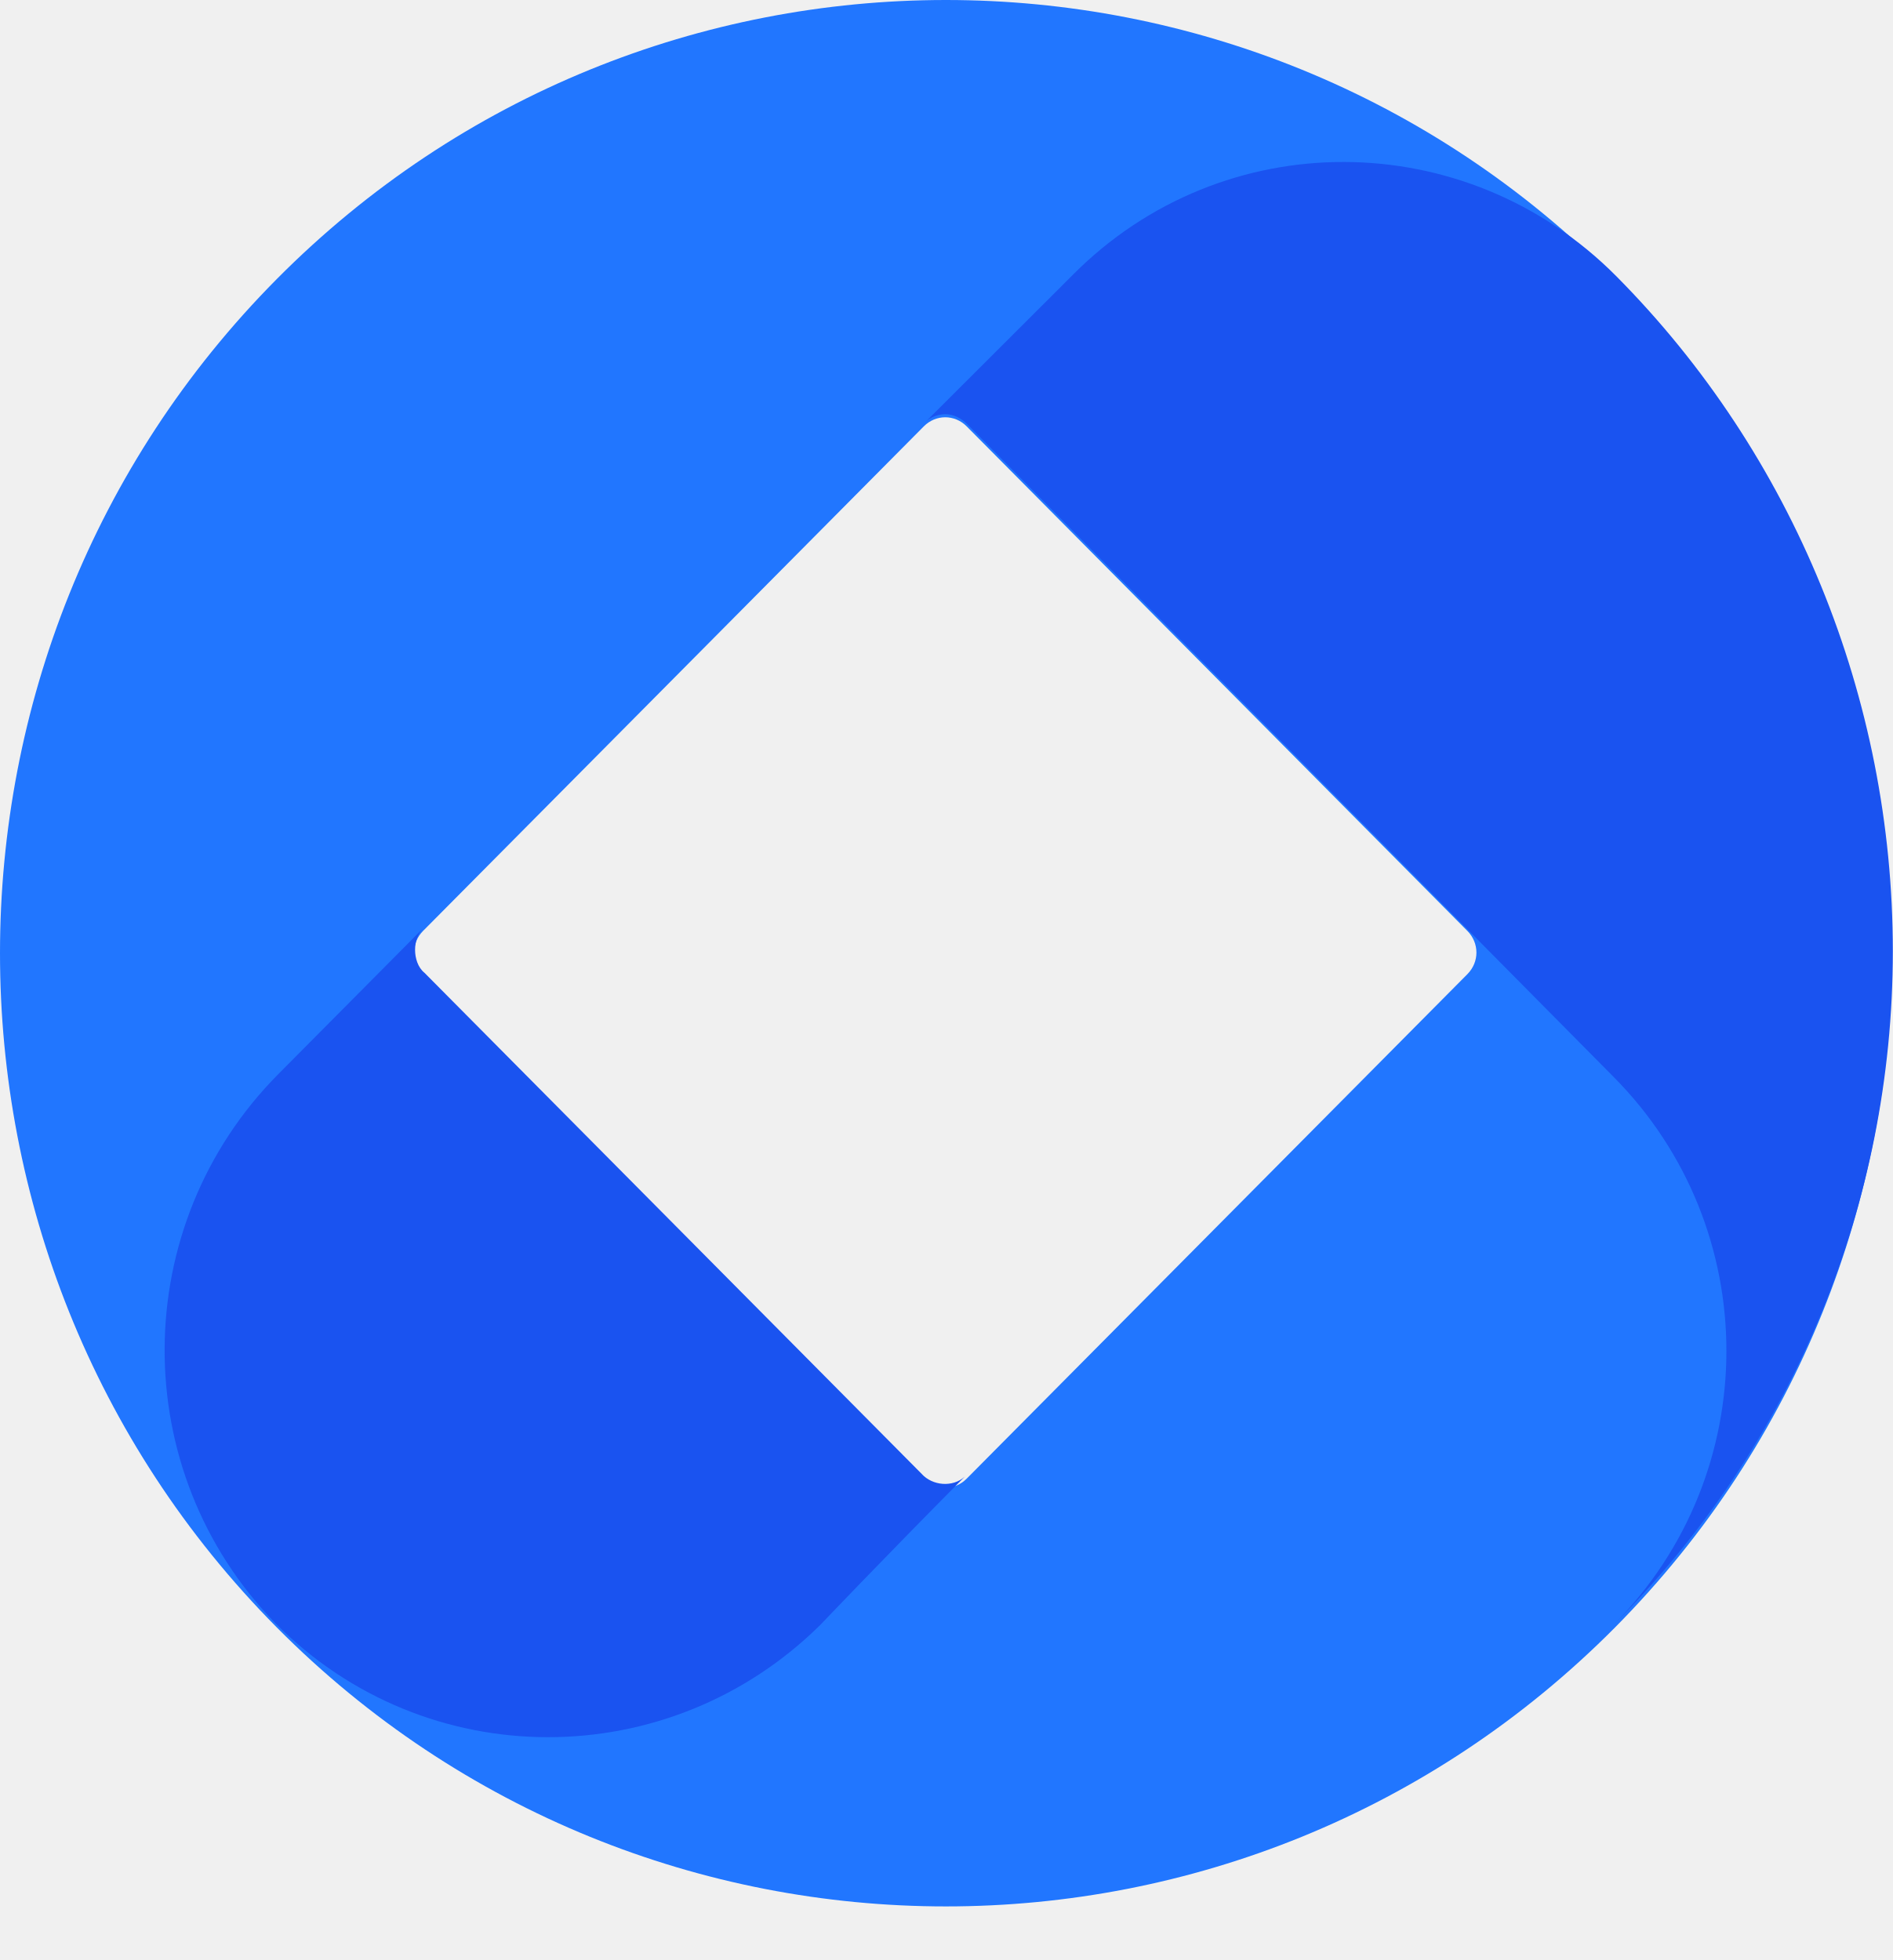
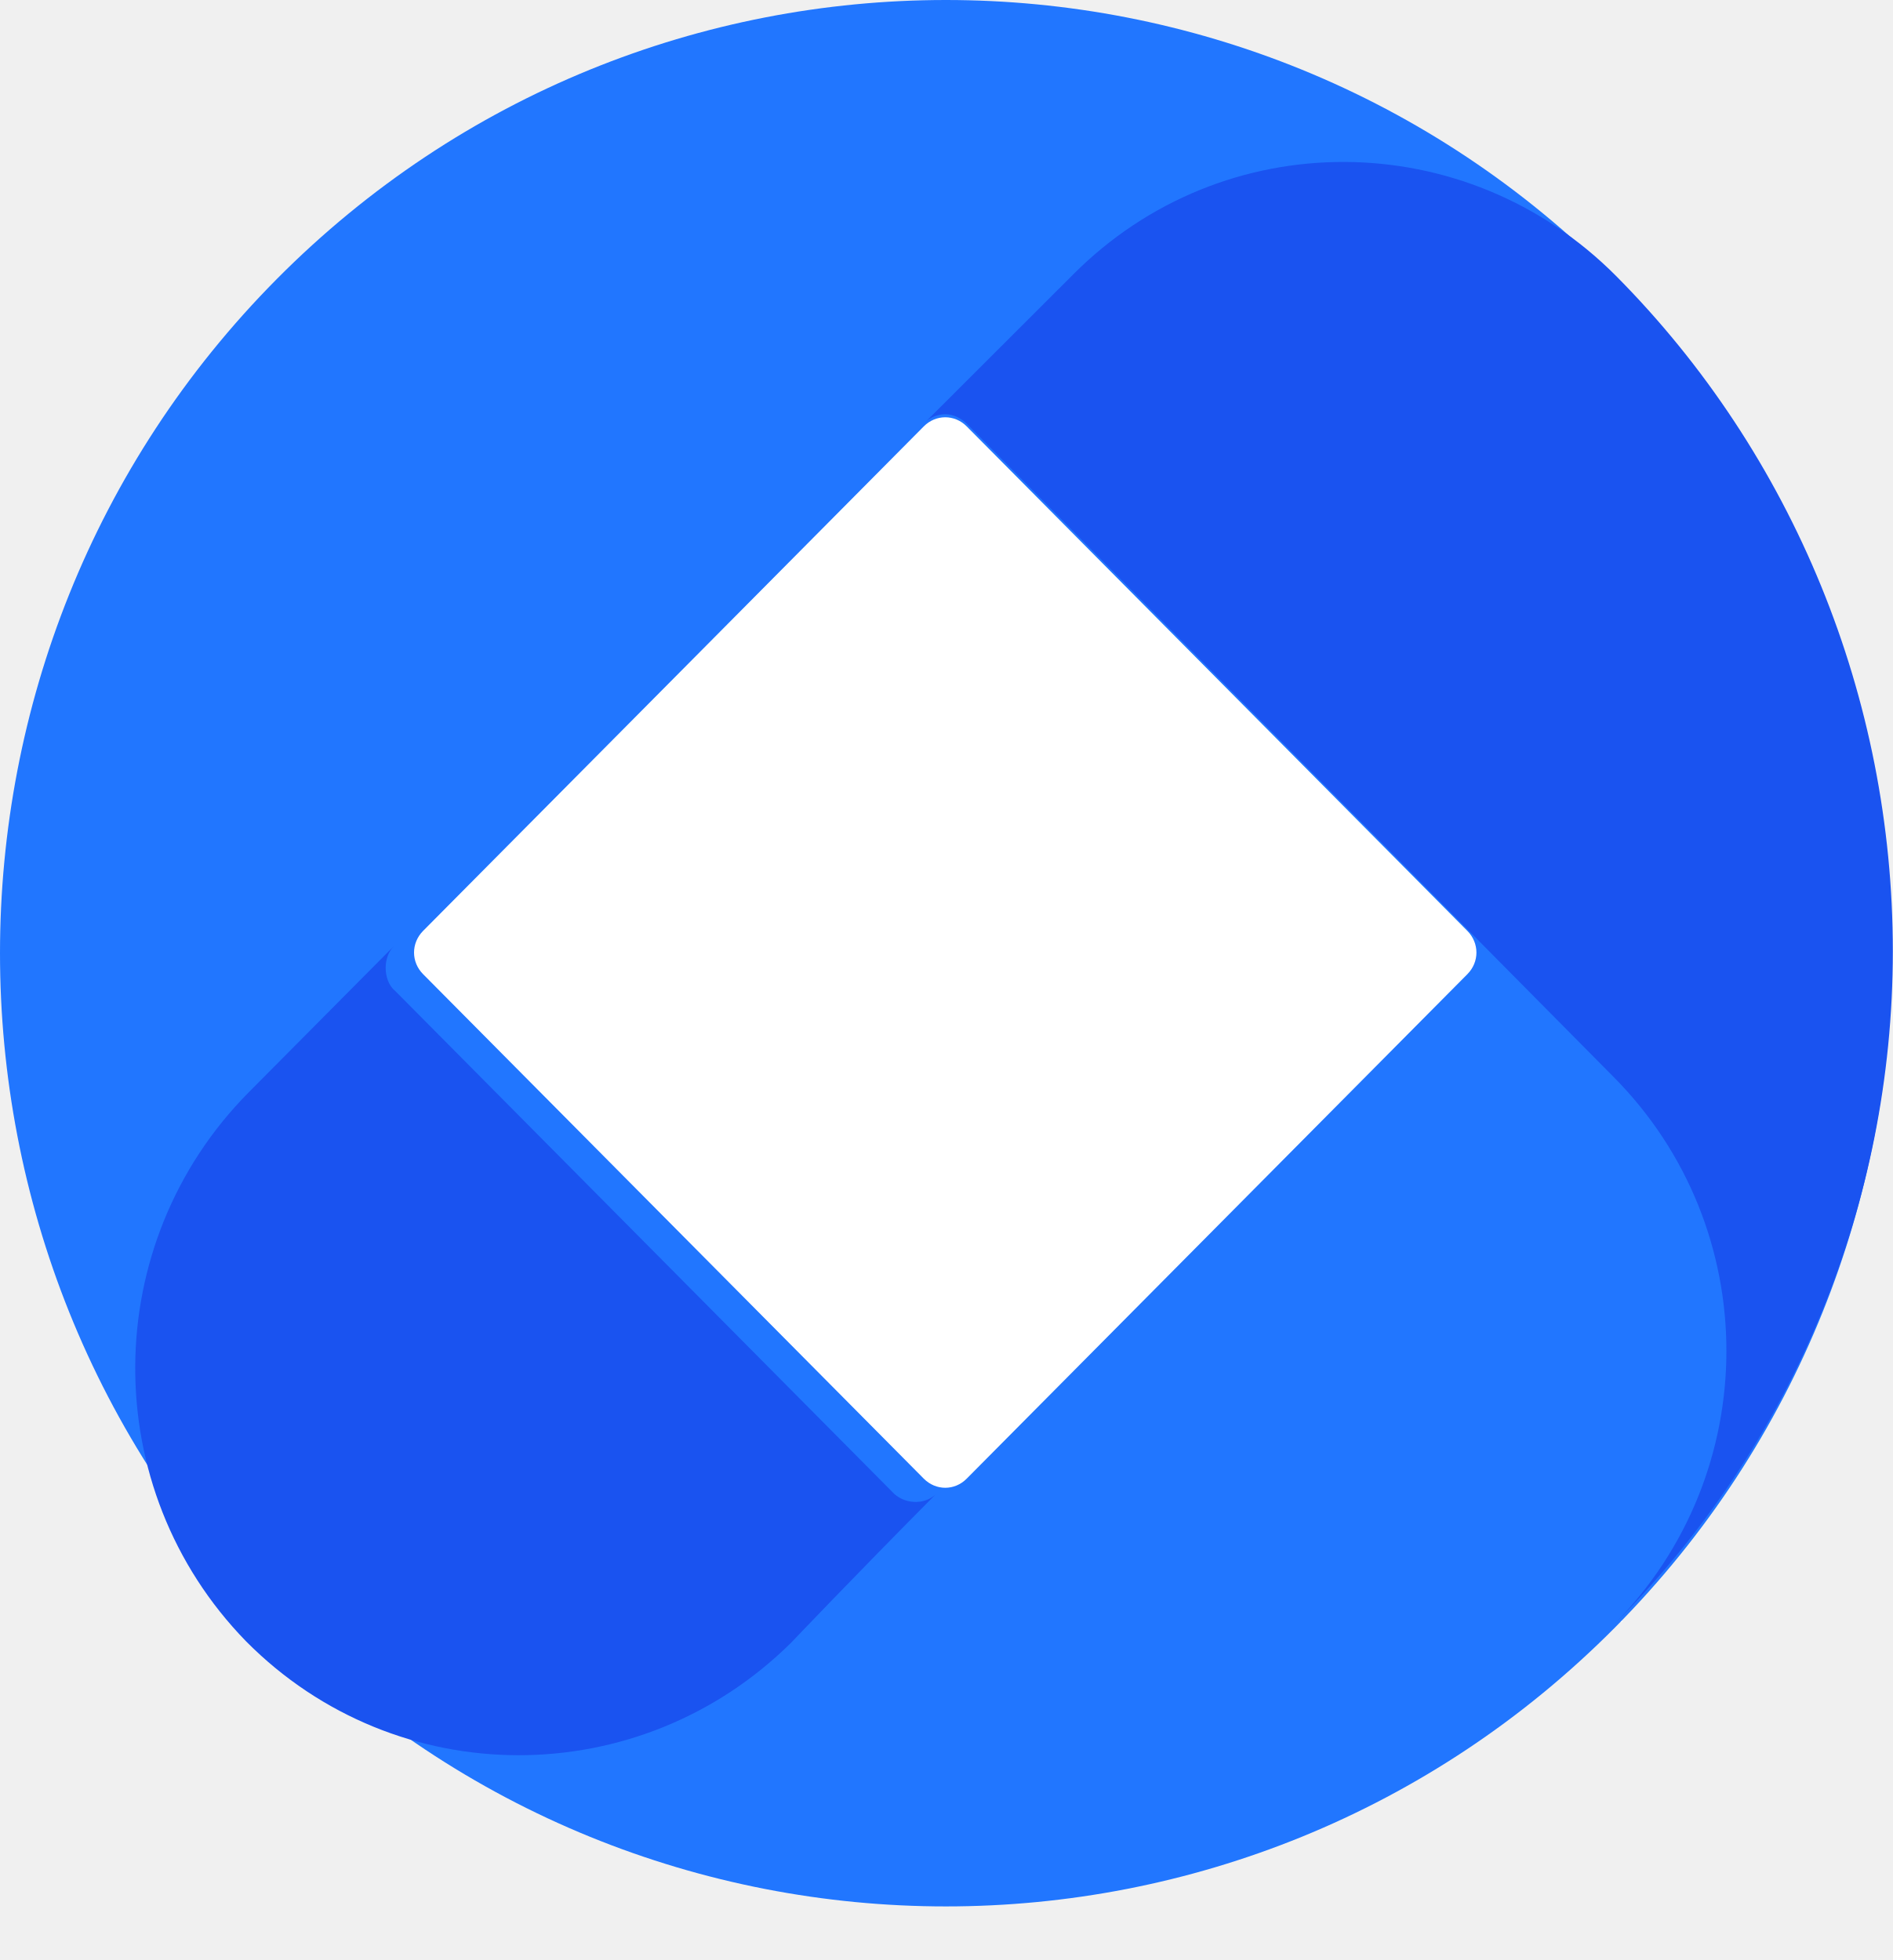
- <svg xmlns="http://www.w3.org/2000/svg" xmlns:xlink="http://www.w3.org/1999/xlink" width="28" height="29" viewBox="0 0 28 29" version="1.1">
-   <g id="Canvas" transform="translate(-447 35)">
+ <svg xmlns="http://www.w3.org/2000/svg" width="28px" height="29px" viewBox="0 0 28 29" version="1.1">
+   <defs />
+   <g id="Page-1" stroke="none" stroke-width="1" fill="none" fill-rule="evenodd">
    <g id="omg">
      <g id="Vector">
-         <use xlink:href="#path0_fill" transform="translate(447 -35)" fill="#2176FF" />
-       </g>
-       <g id="Vector">
-         <use xlink:href="#path1_fill" transform="translate(460.685 -32.6036)" fill="#1A53F0" />
-       </g>
-       <g id="Vector">
-         <use xlink:href="#path2_fill" transform="translate(449.435 -21.2666)" fill="#1A53F0" />
+         <rect id="Path" fill="#FFFFFF" x="4" y="5" width="20" height="19" />
+         <path d="M23.89,4.128 C18.43,-1.376 9.555,-1.376 4.095,4.128 C-1.365,9.631 -1.365,18.576 4.095,24.08 C9.555,29.583 18.43,29.583 23.89,24.08 C29.35,18.576 29.35,9.631 23.89,4.128 Z M21.706,14.414 L14.3,21.878 C14.122,22.058 13.844,22.058 13.665,21.878 L6.259,14.414 C6.08,14.234 6.08,13.954 6.259,13.773 L13.665,6.309 C13.844,6.129 14.122,6.129 14.3,6.309 L21.706,13.773 C21.885,13.954 21.885,14.234 21.706,14.414 Z" id="path0_fill" fill="#2176FF" fill-rule="nonzero" />
+         <path d="M28,14.074 C28,10.331 26.531,6.729 23.91,4.087 C21.686,1.846 18.093,1.826 15.869,4.067 L13.685,6.249 C13.764,6.169 13.884,6.129 13.983,6.129 C14.102,6.129 14.221,6.189 14.3,6.269 L23.87,15.935 C26.094,18.176 26.094,21.798 23.87,24.04 C26.511,21.398 28,17.816 28,14.074 Z" id="path1_fill" fill="#1A53F0" fill-rule="nonzero" />
+         <path d="M3.641,24.286 C5.864,26.528 9.458,26.528 11.702,24.306 C11.702,24.306 12.595,23.366 13.866,22.085 C13.707,22.265 13.409,22.265 13.23,22.105 L13.21,22.085 L5.844,14.66 C5.745,14.58 5.705,14.44 5.705,14.32 C5.705,14.2 5.745,14.08 5.825,14 L3.68,16.161 C1.457,18.403 1.437,22.025 3.641,24.286 Z" id="path2_fill" fill="#1A53F0" fill-rule="nonzero" />
      </g>
    </g>
  </g>
-   <defs>
-     <path id="path0_fill" fill-rule="evenodd" d="M 23.89 4.128C 18.43 -1.376 9.555 -1.376 4.095 4.128C -1.365 9.631 -1.365 18.576 4.095 24.08C 9.555 29.583 18.43 29.583 23.89 24.08C 29.35 18.576 29.35 9.631 23.89 4.128ZM 21.706 14.414L 14.3 21.878C 14.122 22.058 13.844 22.058 13.665 21.878L 6.259 14.414C 6.08 14.234 6.08 13.954 6.259 13.773L 13.665 6.309C 13.844 6.129 14.122 6.129 14.3 6.309L 21.706 13.773C 21.885 13.954 21.885 14.234 21.706 14.414Z" />
-     <path id="path1_fill" fill-rule="evenodd" d="M 14.315 11.677C 14.315 7.935 12.846 4.333 10.225 1.691C 8.001 -0.55 4.408 -0.57 2.184 1.671L 1.03998e-07 3.852C 0.079 3.772 0.199 3.732 0.298 3.732C 0.417 3.732 0.536 3.792 0.615 3.872L 10.185 13.538C 12.409 15.78 12.409 19.402 10.185 21.643C 12.826 19.002 14.315 15.419 14.315 11.677Z" />
-     <path id="path2_fill" fill-rule="evenodd" d="M 1.641 10.286C 3.864 12.528 7.458 12.528 9.702 10.306C 9.702 10.306 10.595 9.366 11.866 8.085C 11.707 8.265 11.409 8.265 11.23 8.105L 11.21 8.085L 3.844 0.66C 3.745 0.58 3.705 0.44 3.705 0.32C 3.705 0.2 3.745 0.08 3.825 4.36232e-08L 1.68 2.161C -0.543 4.403 -0.563 8.025 1.641 10.286Z" />
-   </defs>
</svg>
